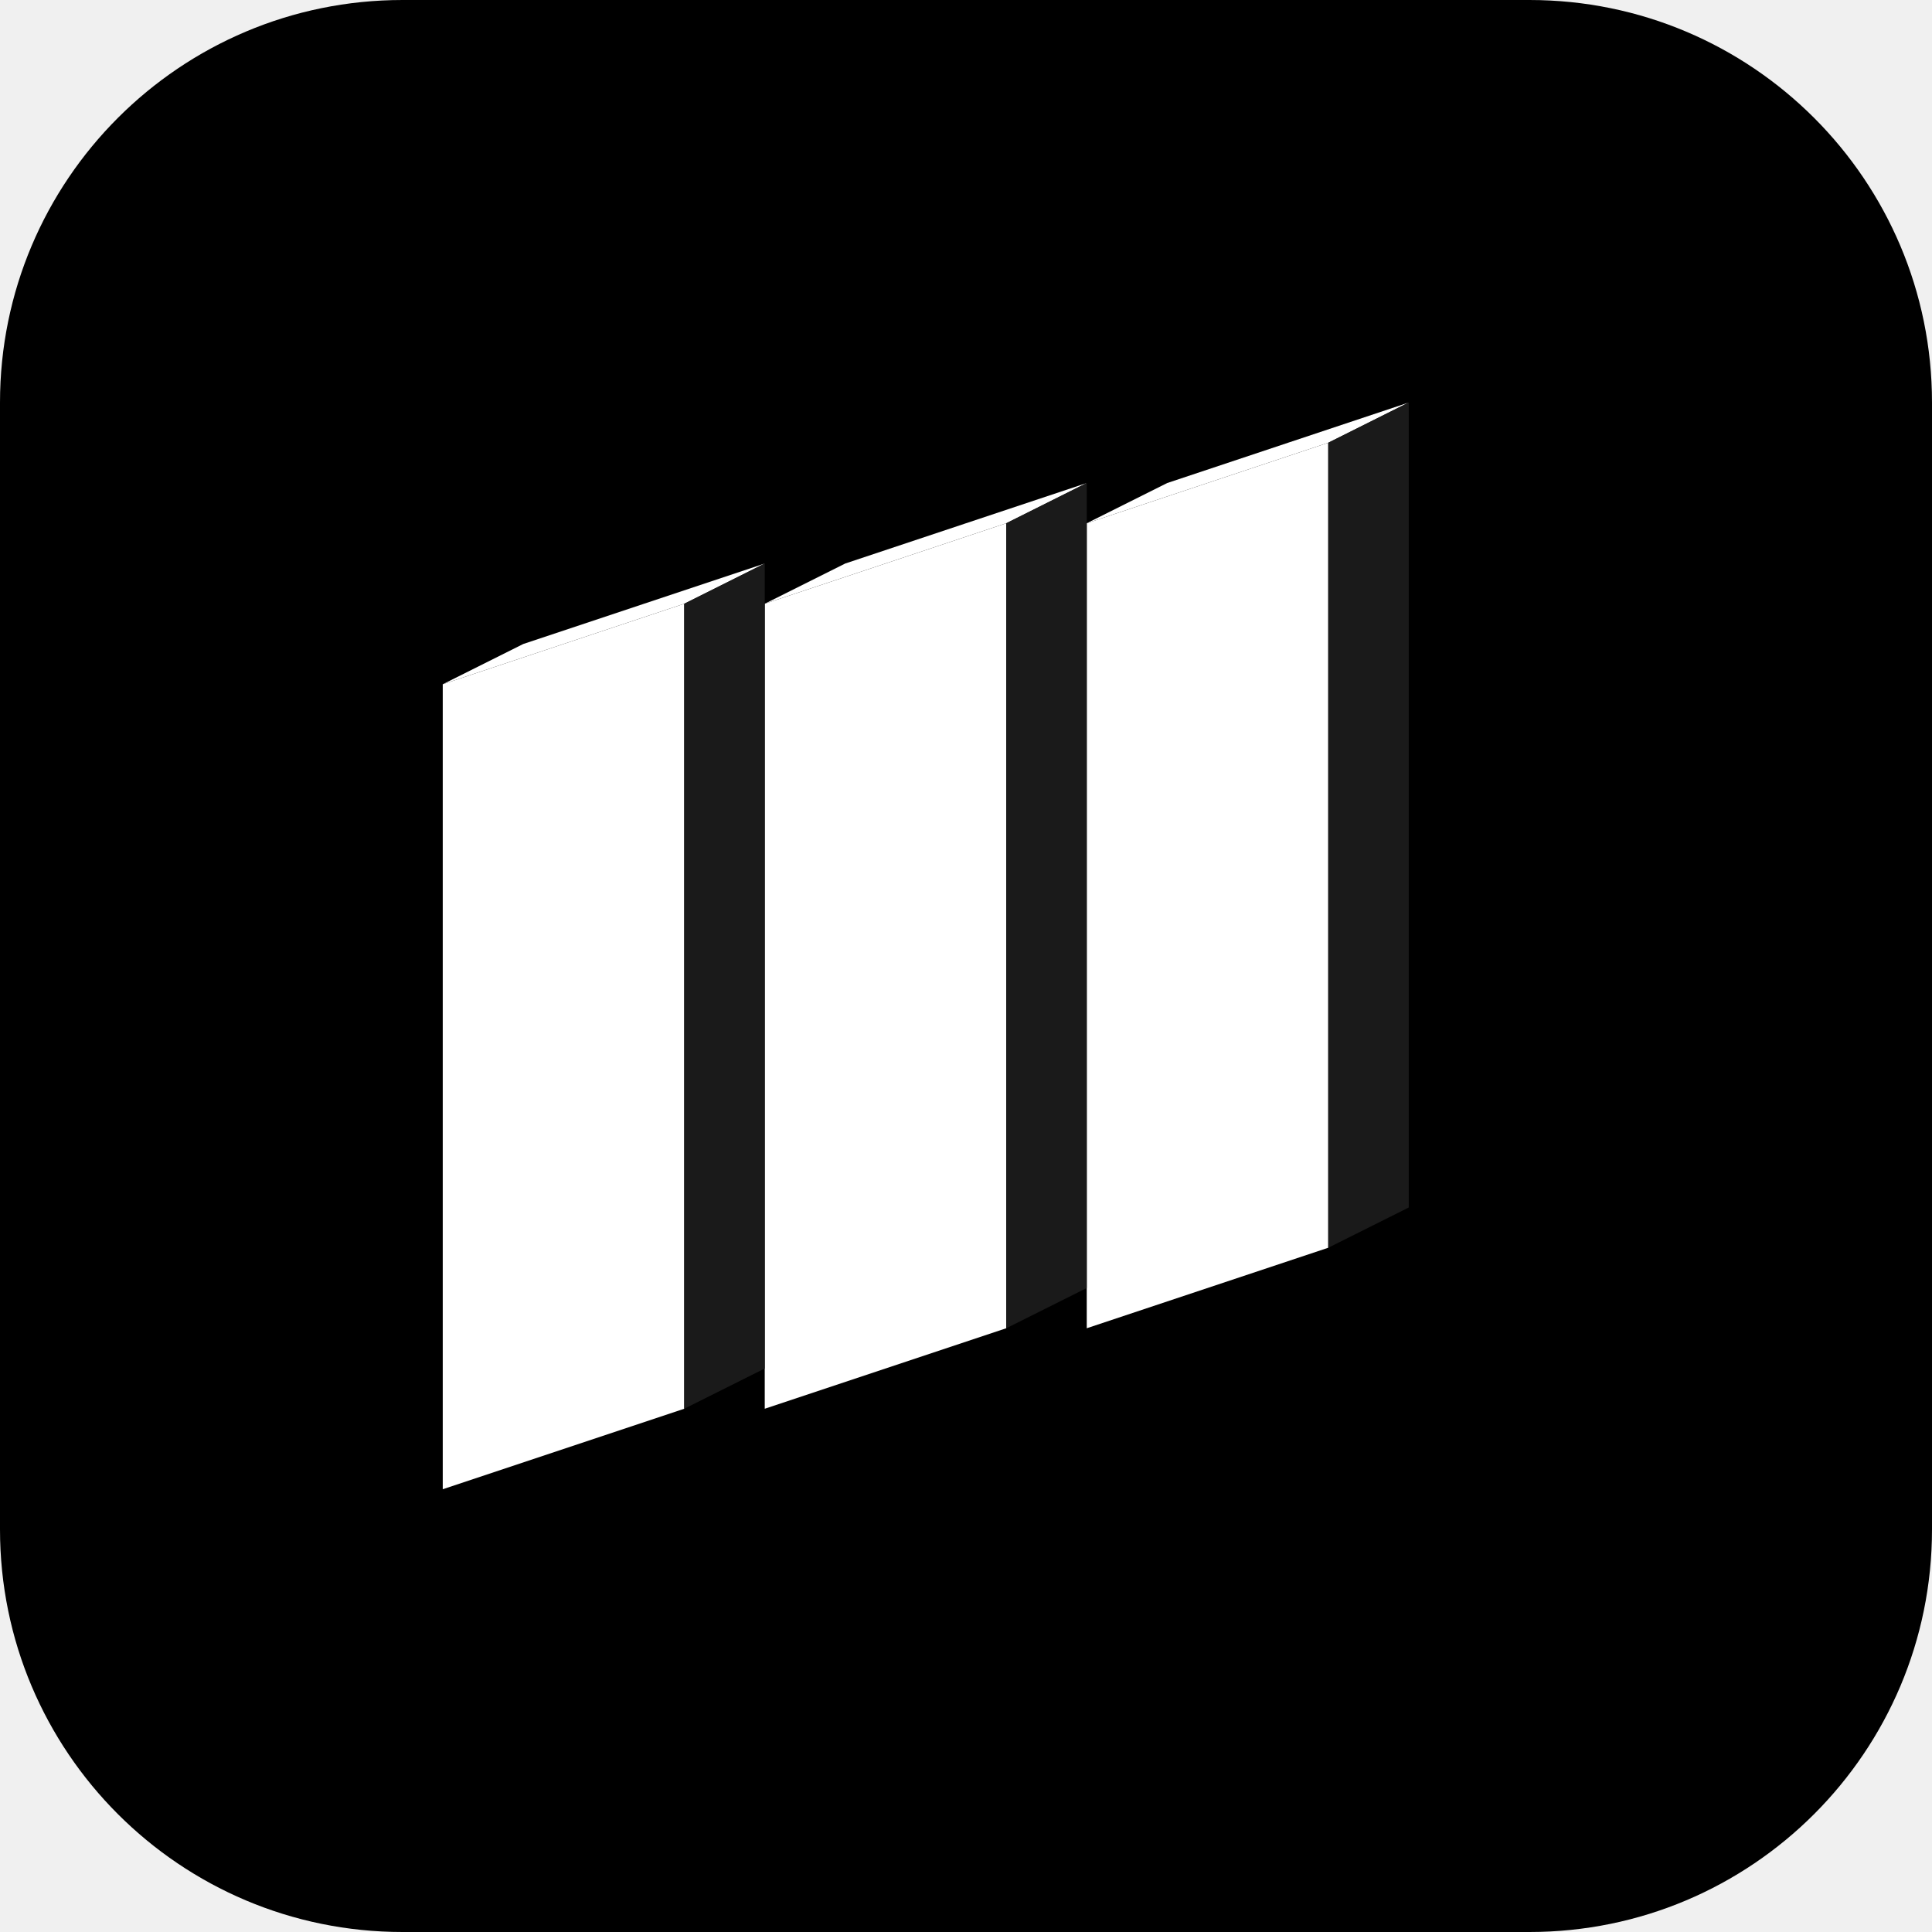
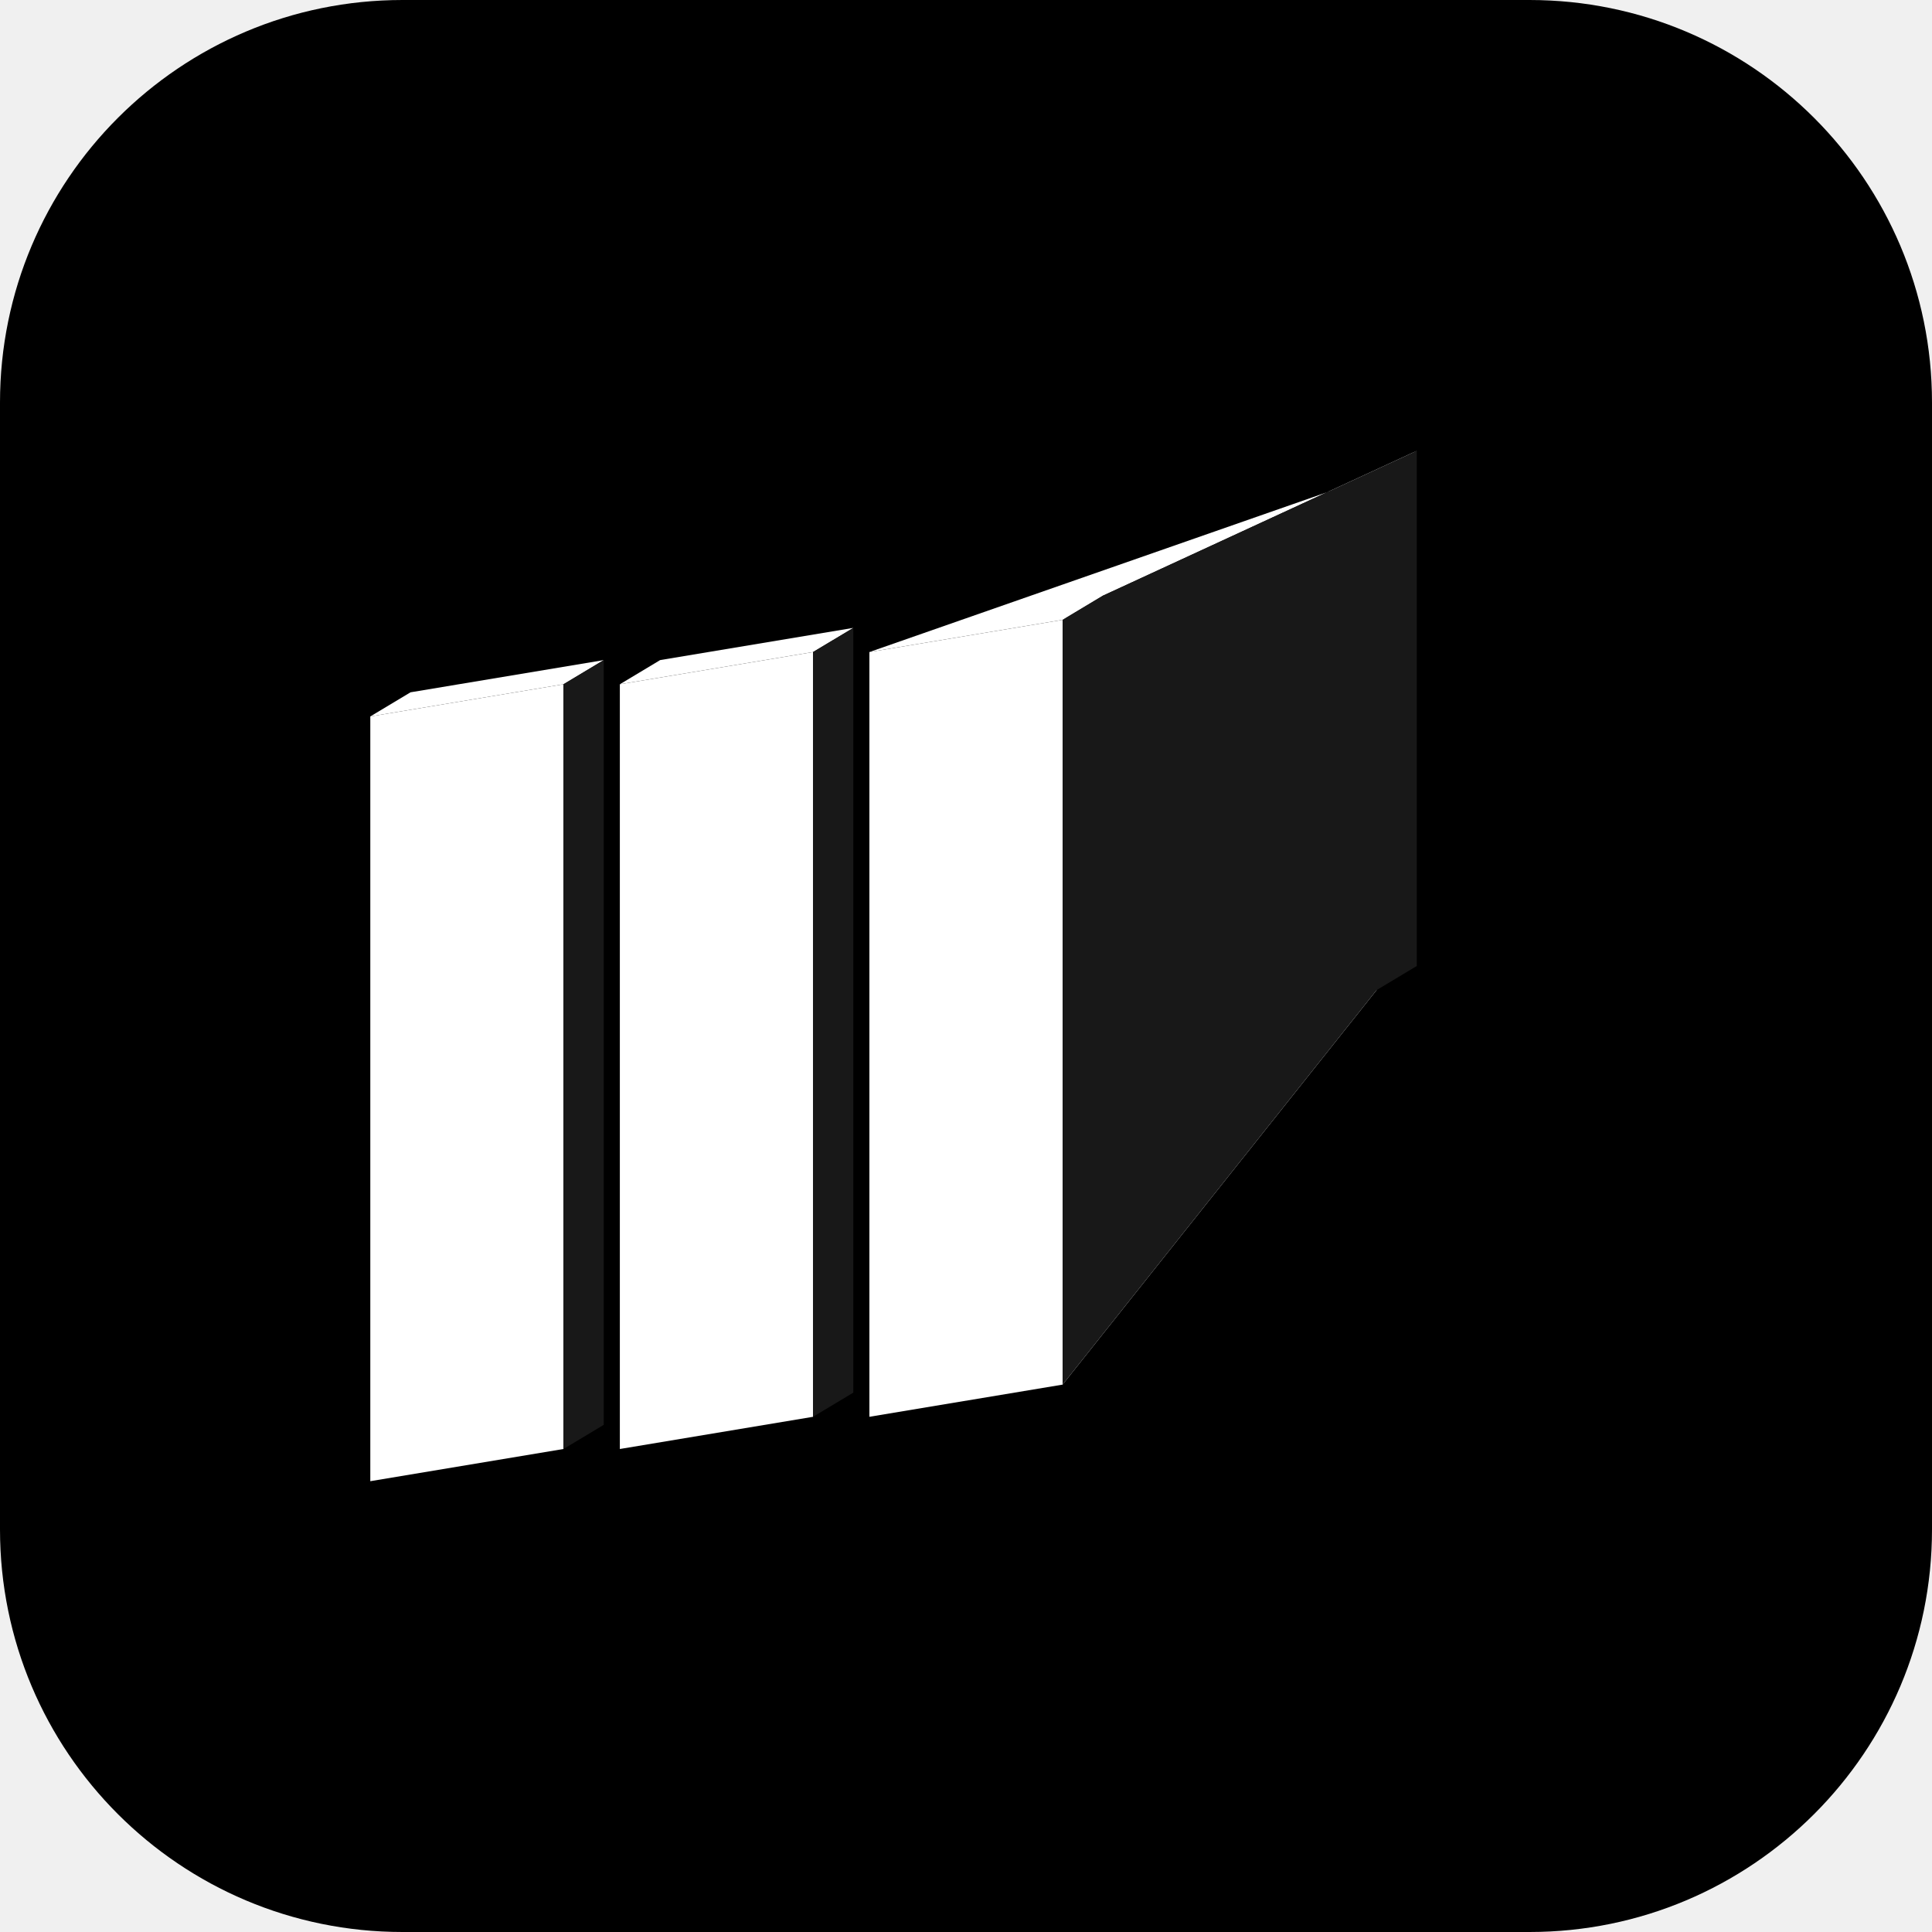
<svg xmlns="http://www.w3.org/2000/svg" width="24" height="24" viewBox="0 0 24 24" fill="none">
  <rect width="24" height="24" rx="5" fill="black" />
  <g fill="white">
-     <polygon points="5.5,8.5 8.5,7.5 8.5,17.5 5.5,18.5" />
-     <polygon points="5.5,8.5 6.5,8 9.5,7 8.5,7.5" />
-     <polygon points="9.5,7.5 12.5,6.5 12.5,16.5 9.5,17.5" />
-     <polygon points="9.5,7.5 10.5,7 13.5,6 12.5,6.5" />
-     <polygon points="13.5,6.5 16.5,5.5 16.5,15.5 13.5,16.5" />
-     <polygon points="13.5,6.5 14.5,6 17.5,5 16.5,5.5" />
+     <polygon points="4.6,8.9 7.0,8.5 7.0,18.0 4.6,18.4" />
+     <polygon points="4.6,8.9 7.0,8.5 7.5,8.2 5.1,8.6" />
+     <polygon points="7.7,8.5 10.1,8.1 10.1,17.6 7.7,18.0" />
+     <polygon points="7.7,8.5 10.1,8.1 10.6,7.8 8.2,8.2" />
+     <polygon points="10.8,8.1 13.2,7.7 17.1,5.9 17.1,12.3 13.2,17.2 10.8,17.6" />
+     <polygon points="10.8,8.1 13.2,7.7 13.7,7.4 17.6,5.6 17.1,5.9" />
  </g>
-   <g fill="#1a1a1a">
-     <polygon points="8.5,7.5 9.5,7 9.5,17 8.5,17.5" />
-     <polygon points="12.5,6.5 13.5,6 13.5,16 12.5,16.5" />
-     <polygon points="16.5,5.5 17.5,5 17.5,15 16.5,15.5" />
+   <g fill="#181818">
+     <polygon points="7.0,8.5 7.5,8.2 7.5,17.7 7.0,18.0" />
+     <polygon points="10.1,8.1 10.6,7.8 10.6,17.3 10.1,17.6" />
+     <polygon points="13.2,7.7 13.7,7.4 17.6,5.6 17.6,12.0 17.1,12.3 13.2,17.2" />
  </g>
</svg>
